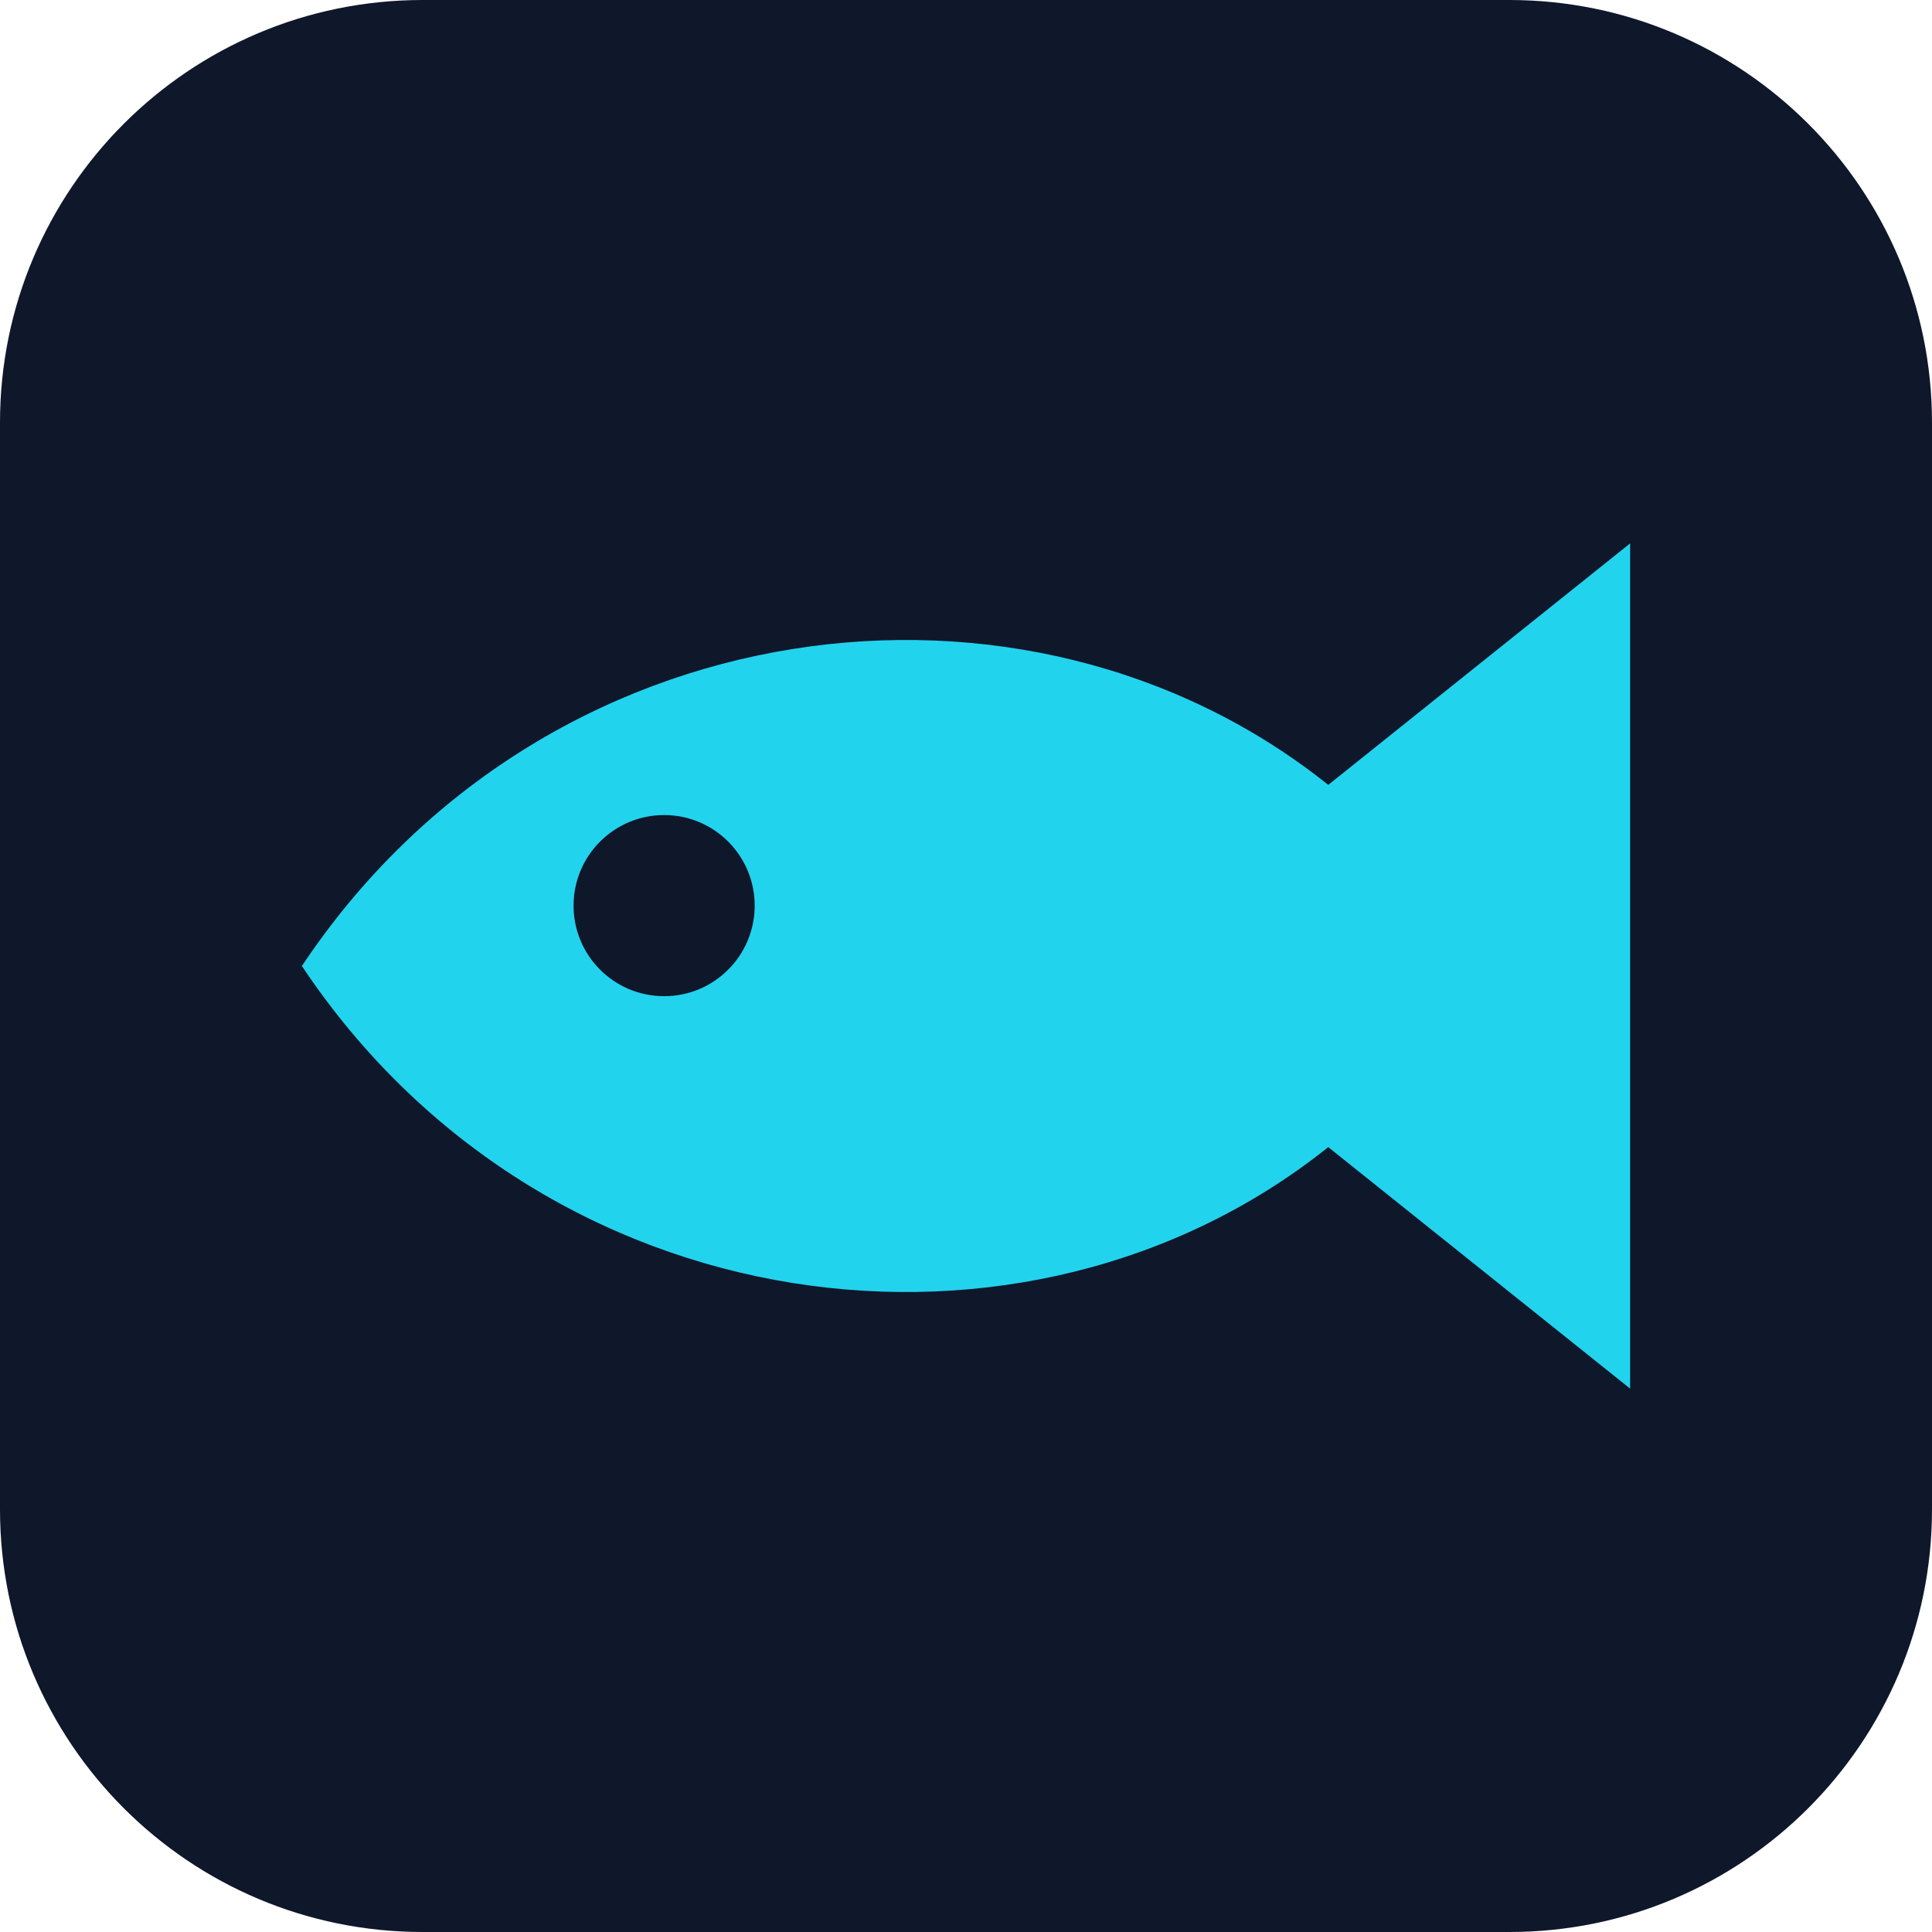
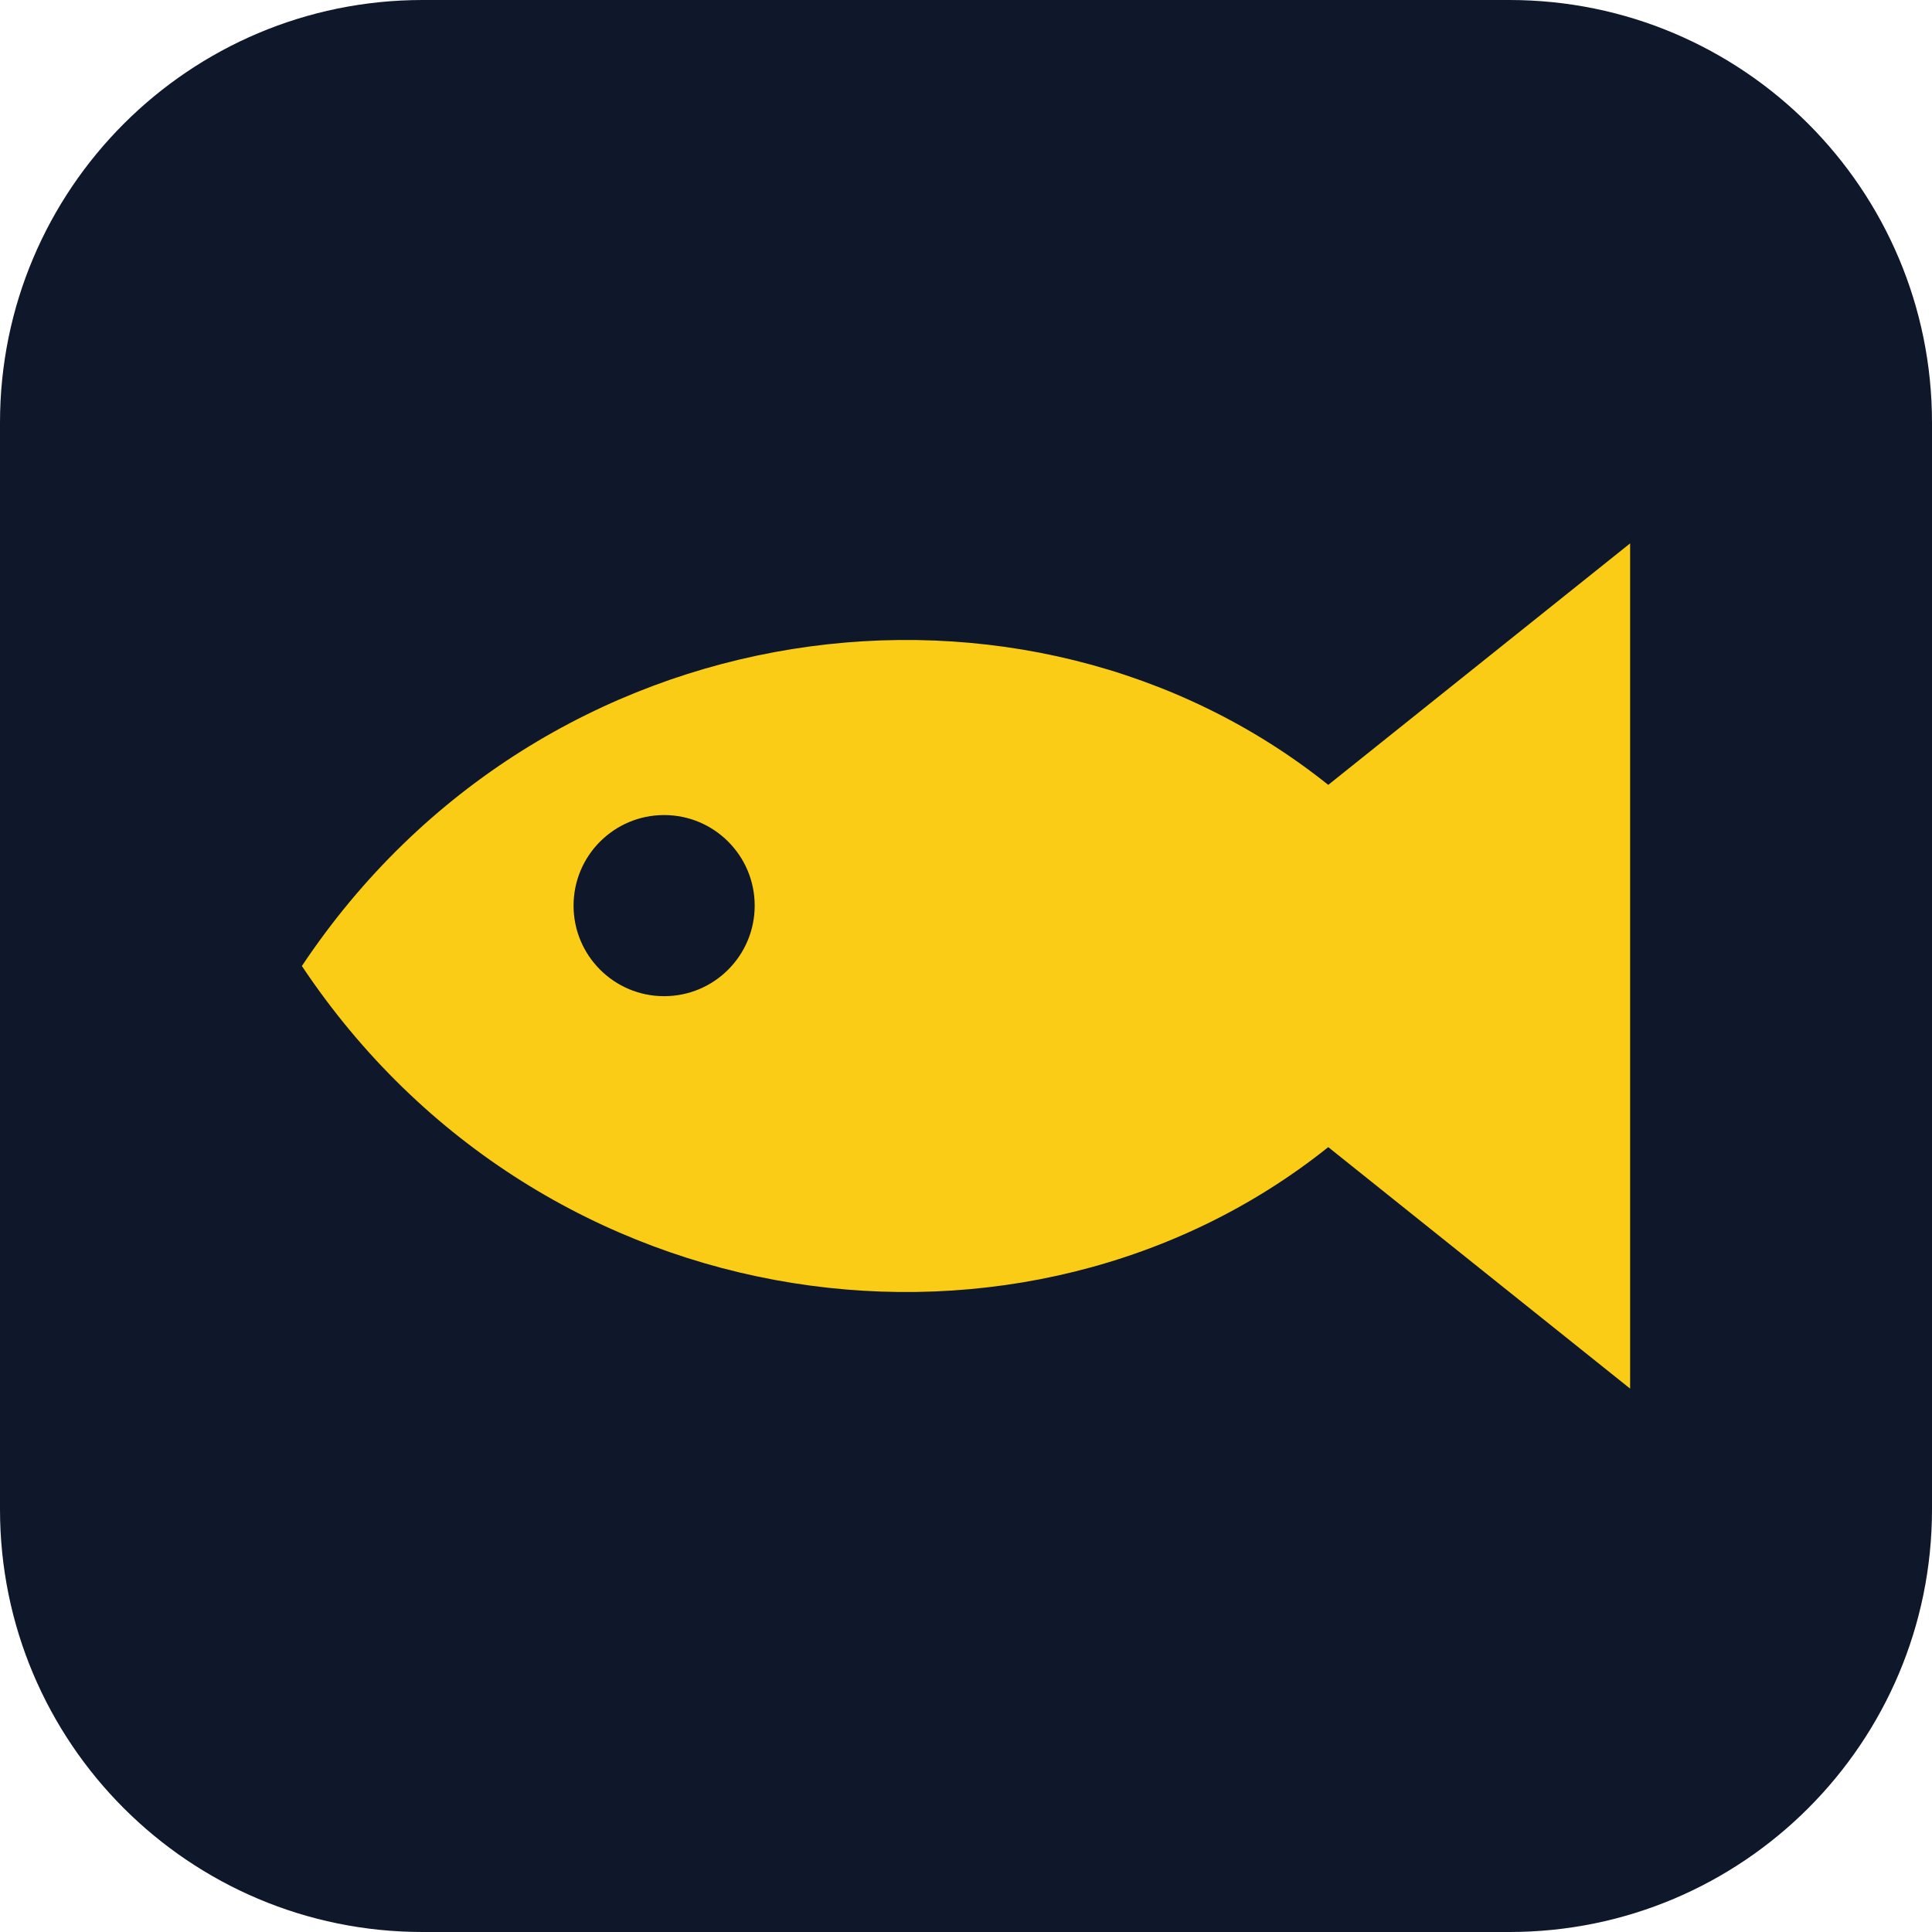
<svg xmlns="http://www.w3.org/2000/svg" viewBox="0 0 64 64">
  <rect width="64" height="64" rx="14" fill="#0f172a" />
-   <path d="M10 32c8-12 24-14 34-6l10-8v28l-10-8c-10 8-26 6-34-6z" fill="#22d3ee" />
+   <path d="M10 32c8-12 24-14 34-6l10-8v28l-10-8c-10 8-26 6-34-6z" fill="#facc15" />
  <circle cx="22" cy="30" r="3" fill="#0f172a" />
</svg>
